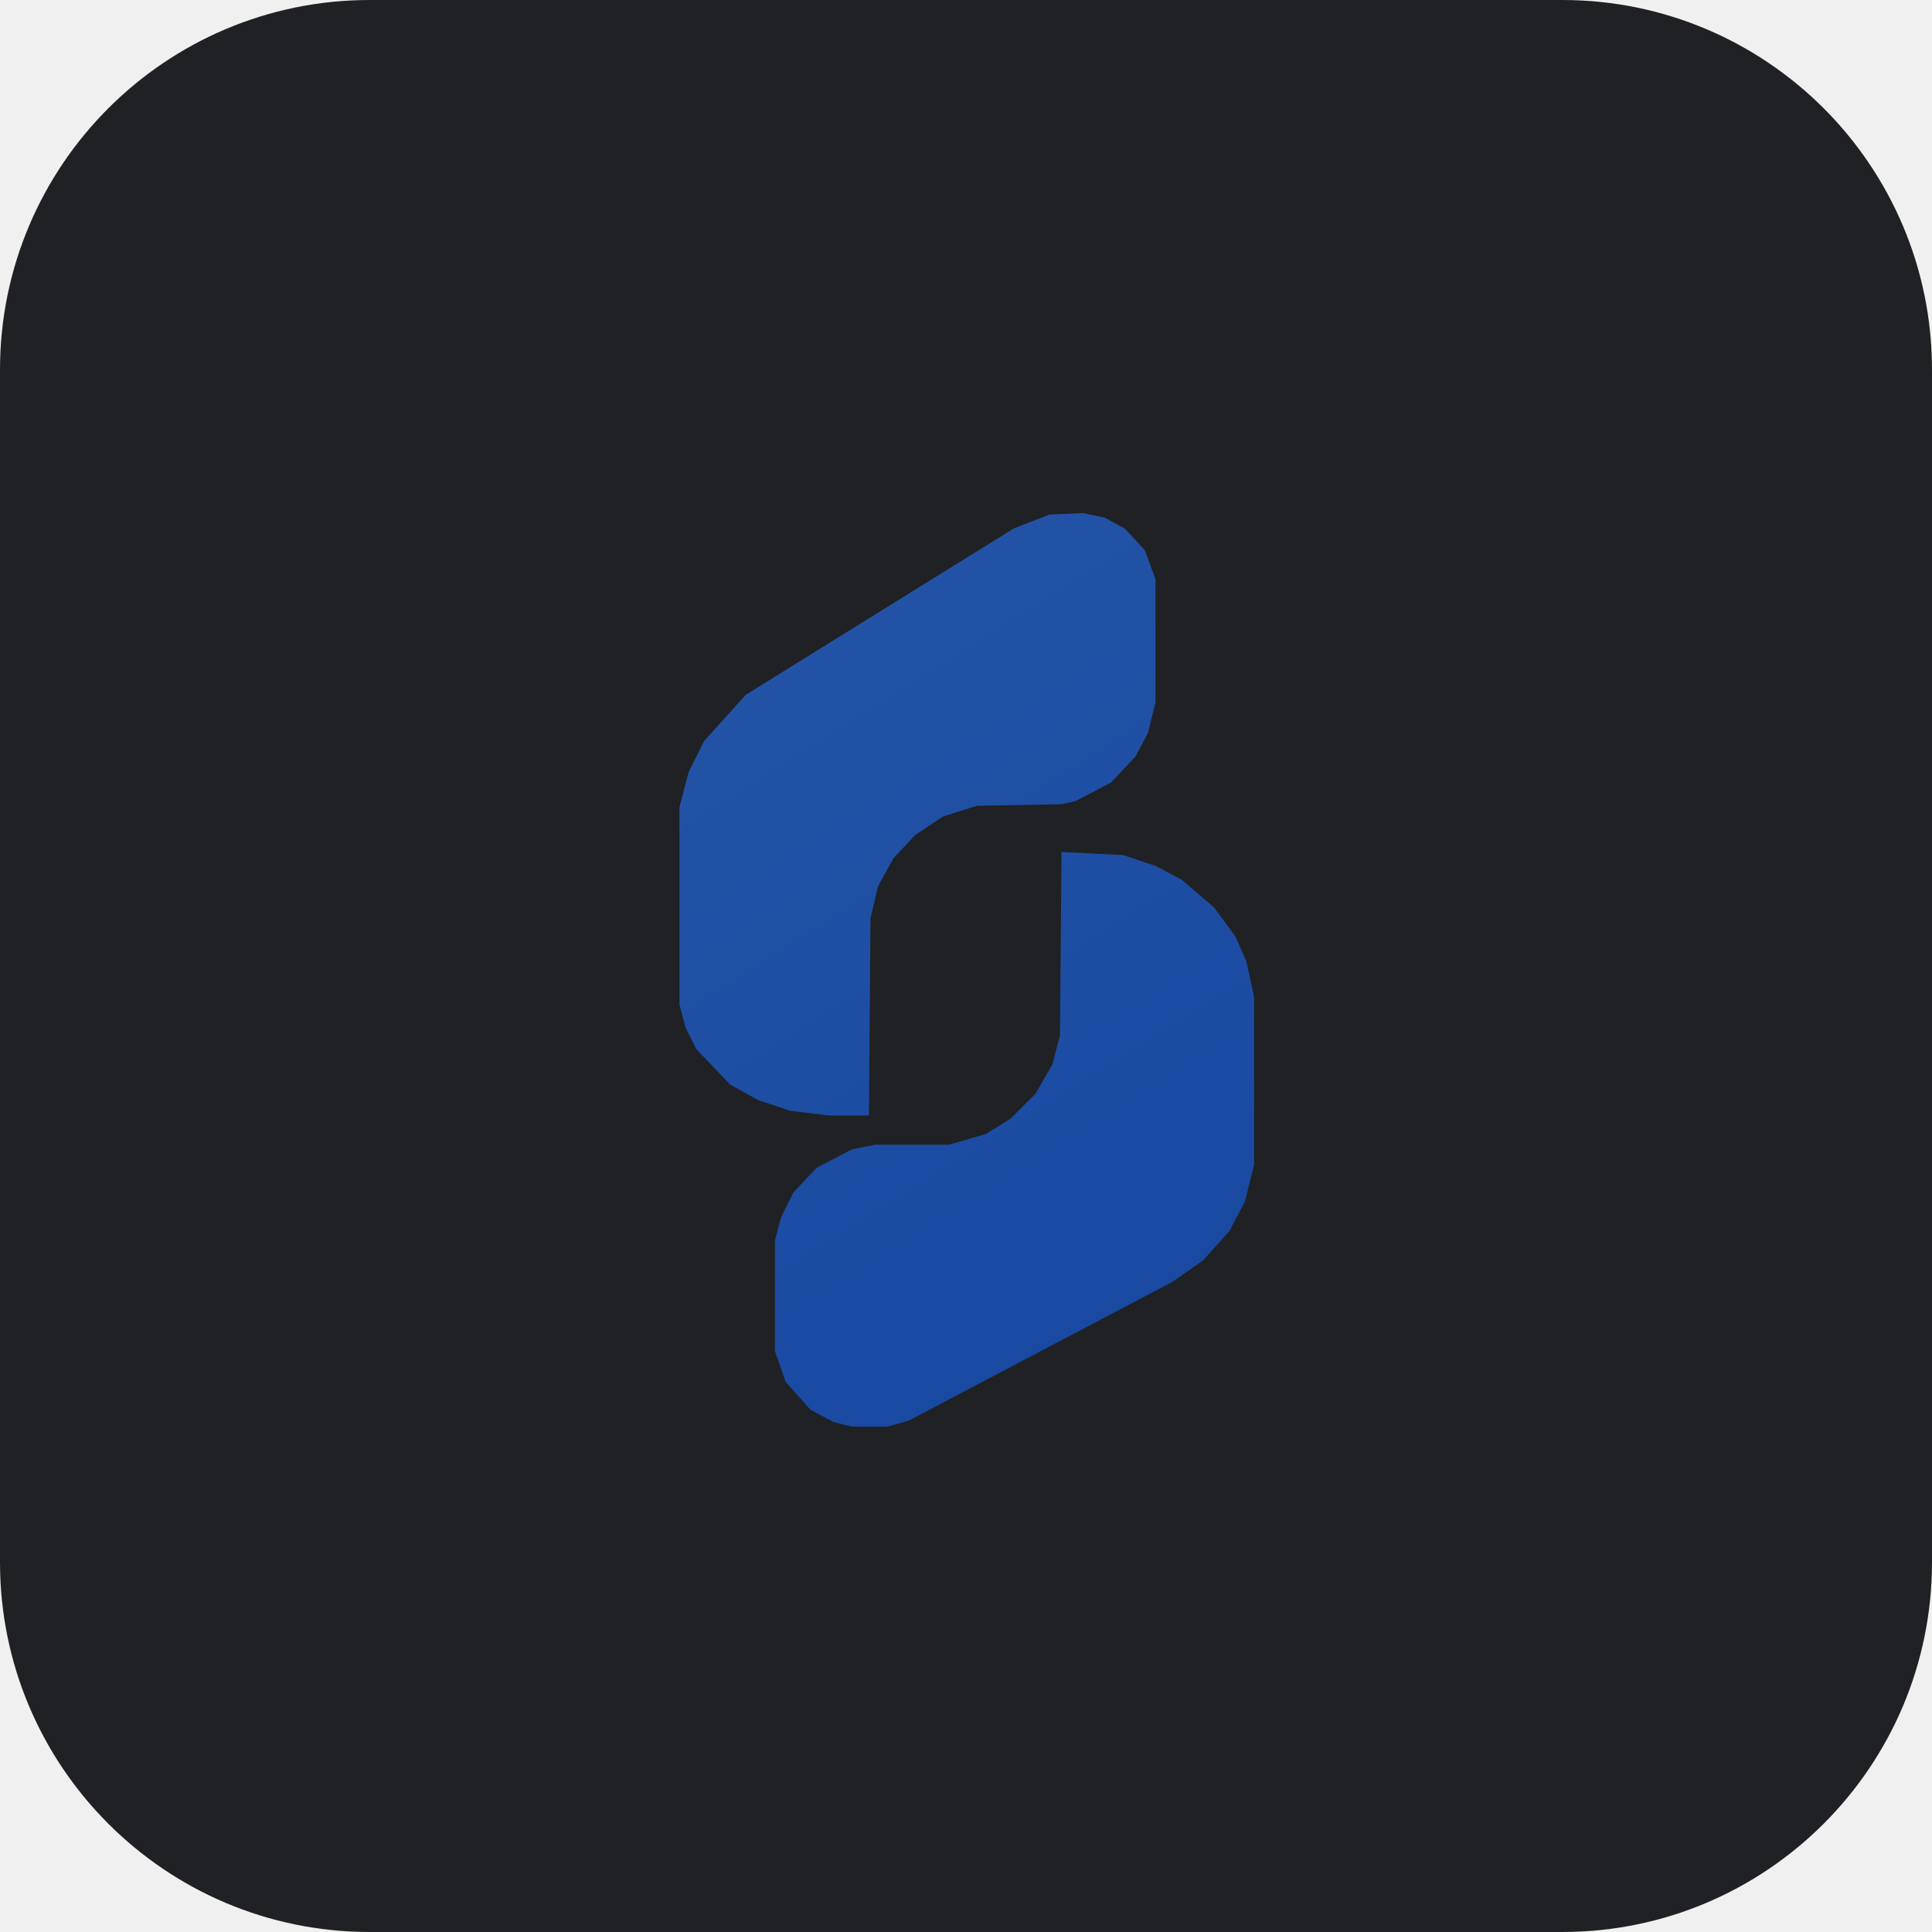
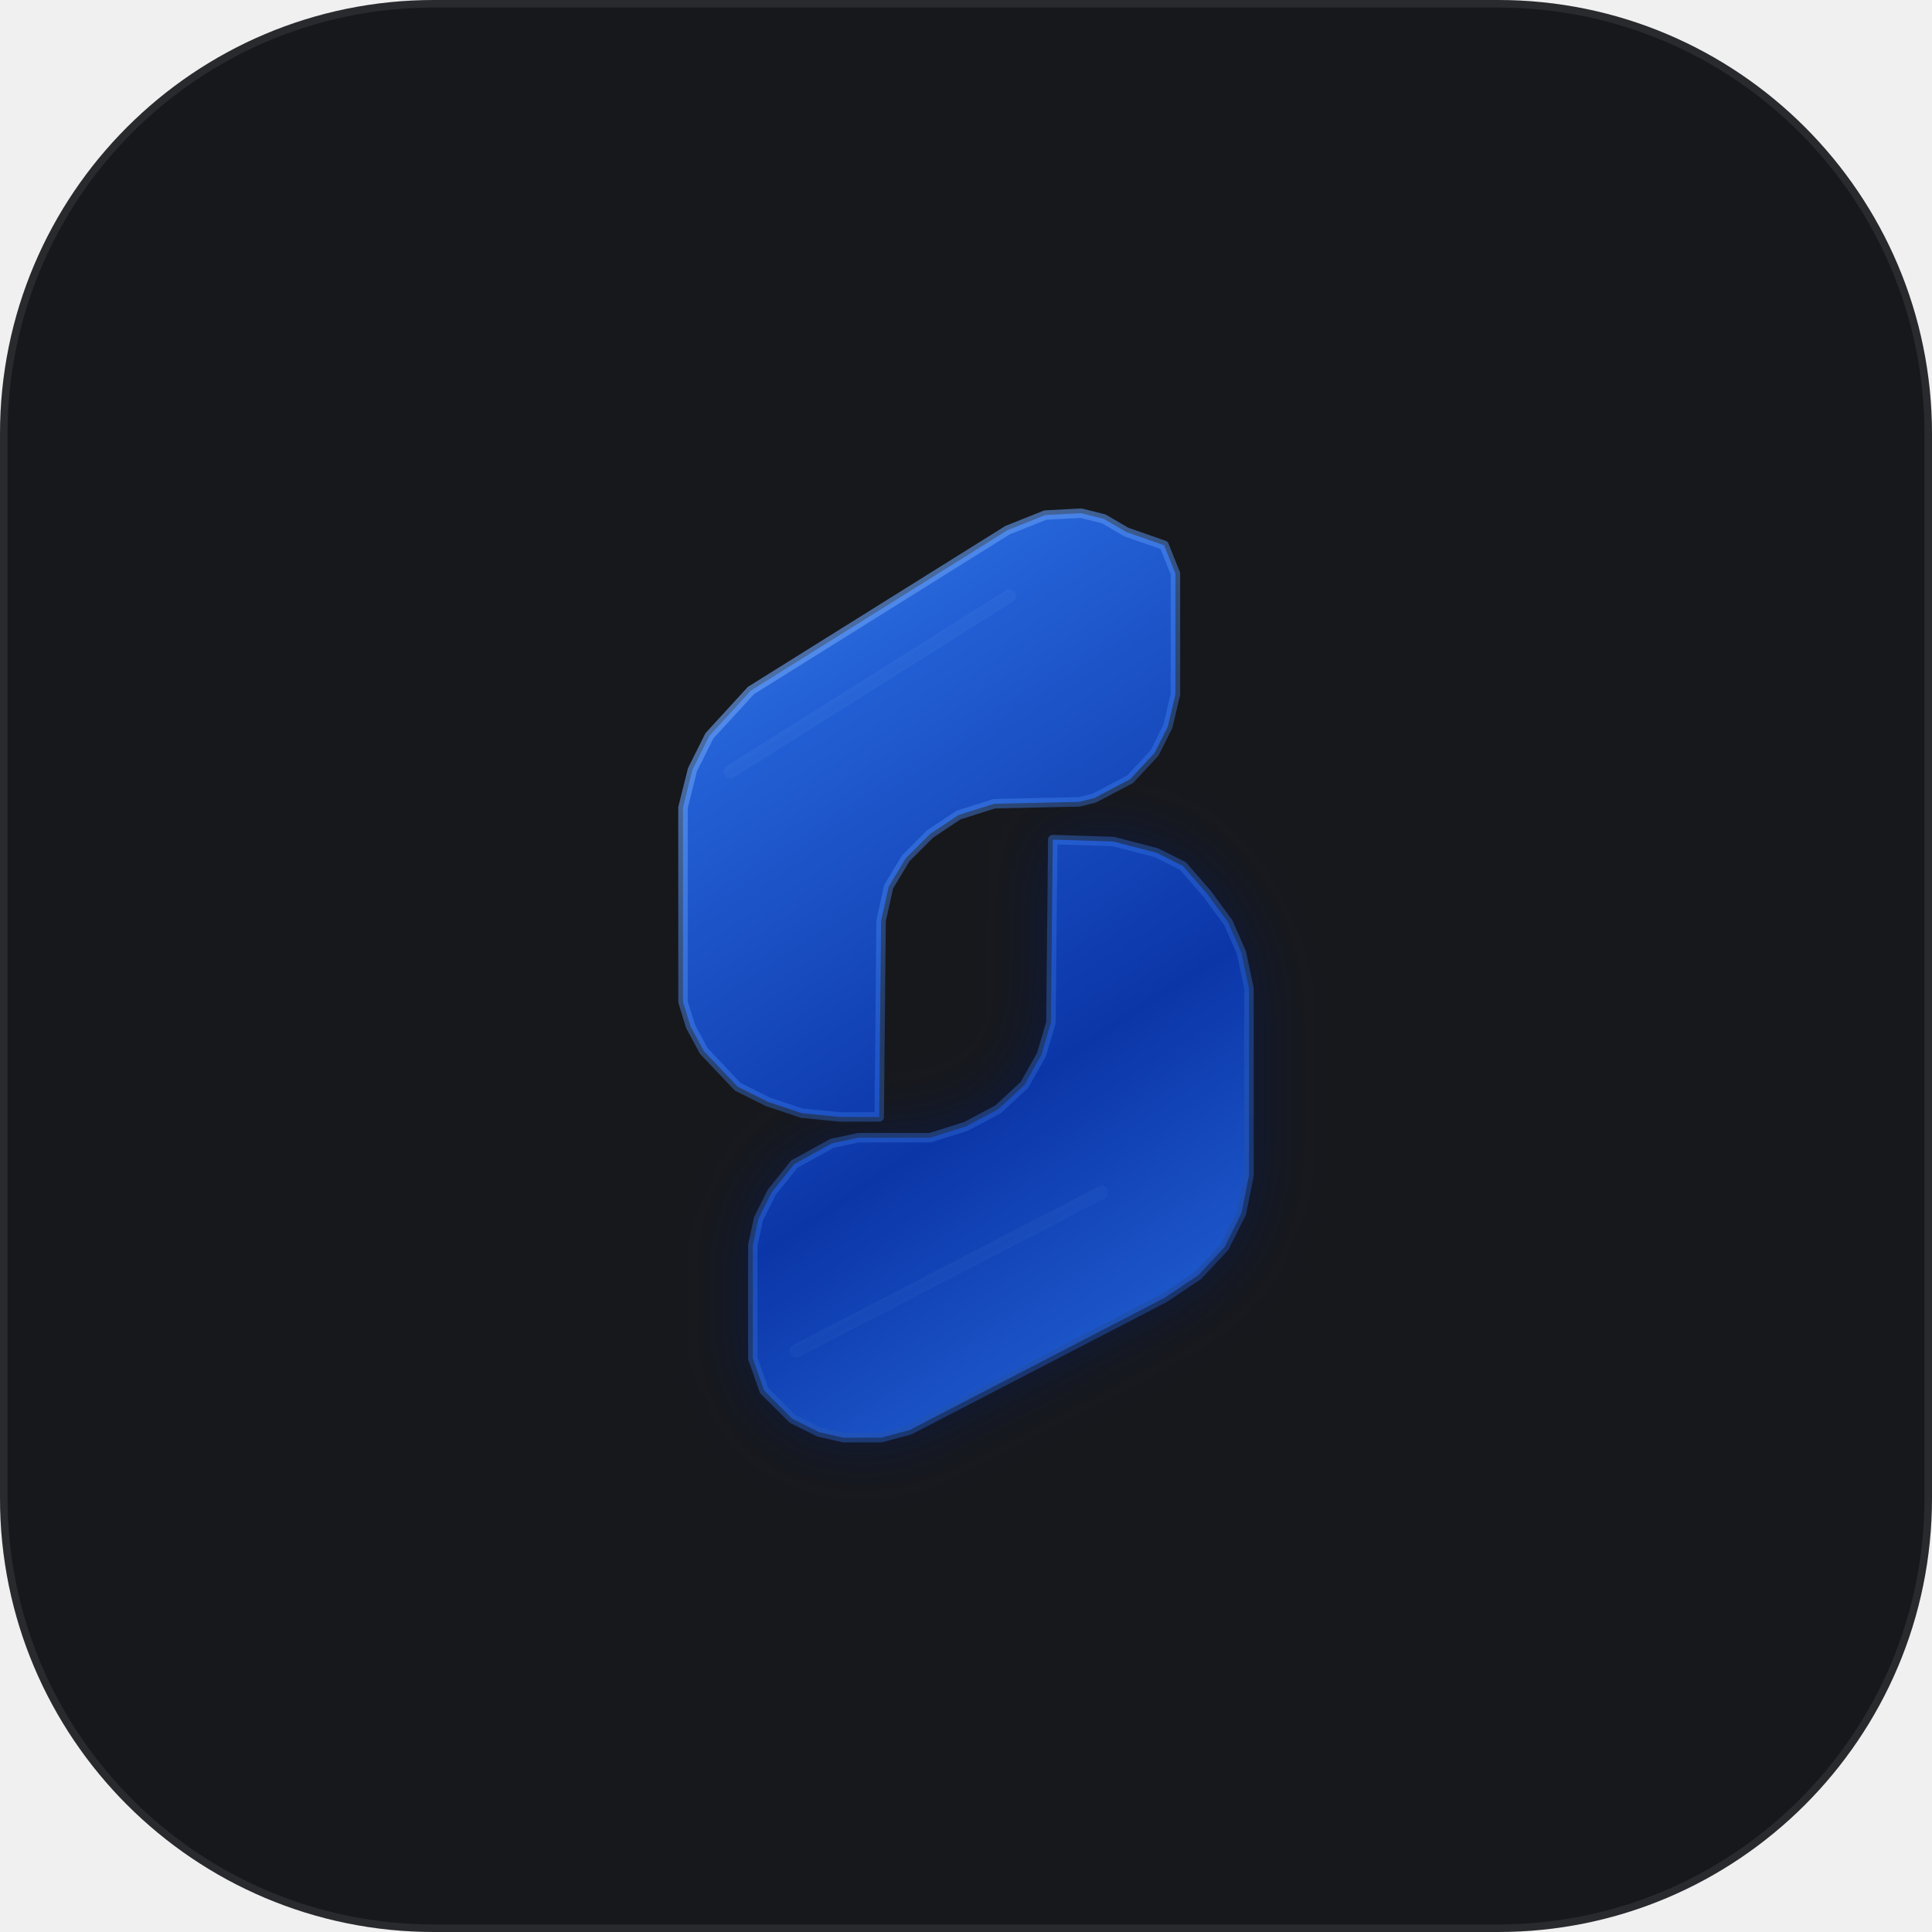
- <svg xmlns="http://www.w3.org/2000/svg" viewBox="0 0 1254 1254">
-   <rect width="1254" height="1254" rx="240" fill="#202124" />
+ <svg xmlns="http://www.w3.org/2000/svg" viewBox="0 0 1024 1024">
  <defs>
-     <linearGradient id="blue" x1="441" y1="333" x2="814" y2="926" gradientUnits="userSpaceOnUse">
-       <stop stop-color="#2455A7" />
-       <stop offset="1" stop-color="#1747A0" />
+     <linearGradient id="metal" x1="300" y1="170" x2="740" y2="850" gradientUnits="userSpaceOnUse">
+       <stop stop-color="#69A8FF" />
+       <stop offset=".28" stop-color="#2563D8" />
+       <stop offset=".58" stop-color="#0B36A8" />
+       <stop offset=".82" stop-color="#2464D8" />
+       <stop offset="1" stop-color="#08256E" />
    </linearGradient>
+     <linearGradient id="edge" x1="250" y1="200" x2="770" y2="820" gradientUnits="userSpaceOnUse">
+       <stop stop-color="#A6D1FF" stop-opacity=".95" />
+       <stop offset=".5" stop-color="#397BEE" stop-opacity=".35" />
+       <stop offset="1" stop-color="#06194D" stop-opacity=".8" />
+     </linearGradient>
+     <linearGradient id="shine" x1="0" y1="0" x2="1" y2="1">
+       <stop stop-color="#FFFFFF" stop-opacity=".7" />
+       <stop offset=".5" stop-color="#8FC5FF" stop-opacity=".08" />
+       <stop offset="1" stop-color="#FFFFFF" stop-opacity=".35" />
+     </linearGradient>
+     <filter id="shadow" x="200" y="150" width="650" height="760" color-interpolation-filters="sRGB" filterUnits="userSpaceOnUse">
+       <feGaussianBlur stdDeviation="18" />
+     </filter>
  </defs>
-   <path d="M 767,571 L 750,562 L 729,555 L 689,553 L 688,672 L 683,691 L 672,710 L 656,726 L 640,736 L 616,743 L 568,743 L 553,746 L 530,758 L 515,774 L 507,790 L 503,805 L 503,877 L 510,897 L 526,915 L 541,923 L 553,926 L 576,926 L 590,922 L 761,832 L 781,818 L 798,799 L 808,780 L 814,756 L 814,647 L 809,624 L 802,608 L 788,589 Z" fill="url(#blue)" />
-   <path d="M 730,343 L 717,336 L 703,333 L 681,334 L 658,343 L 484,451 L 457,481 L 447,501 L 441,524 L 441,652 L 445,667 L 452,681 L 474,704 L 492,714 L 513,721 L 538,724 L 564,724 L 565,596 L 570,575 L 580,557 L 594,542 L 612,530 L 634,523 L 689,522 L 698,520 L 721,508 L 737,491 L 745,476 L 750,456 L 750,376 L 743,357 Z" fill="url(#blue)" />
+   <rect width="1024" height="1024" rx="230" fill="#17181C" />
+   <rect x="2" y="2" width="1020" height="1020" rx="228" fill="none" stroke="#FFFFFF" stroke-opacity=".08" stroke-width="4" />
+   <g transform="translate(0 2)">
+     <path d="M627 457 613 450 590 444 558 443 557 540 552 557 543 573 529 586 512 595 493 601 455 601 441 604 421 615 409 630 402 644 399 658 399 718 405 735 420 750 434 757 447 760 467 760 482 756 617 686 635 674 649 659 658 641 662 621 662 522 658 503 651 487 640 472Z" fill="#001A68" opacity=".5" filter="url(#shadow)" />
+     <path d="M627 457 613 450 590 444 558 443 557 540 552 557 543 573 529 586 512 595 493 601 455 601 441 604 421 615 409 630 402 644 399 658 399 718 405 735 420 750 434 757 447 760 467 760 482 756 617 686 635 674 649 659 658 641 662 621 662 522 658 503 651 487 640 472Z" fill="url(#metal)" stroke="url(#edge)" stroke-width="5" stroke-linejoin="round" />
+     <path d="M597 280 585 273 573 270 554 271 534 279 398 364 376 388 367 406 362 426 362 529 366 542 373 555 391 574 407 582 425 588 445 590 466 590 467 486 471 468 480 453 493 440 508 430 527 424 572 423 580 421 599 411 612 397 619 383 623 366 623 302 617 287Z" fill="url(#metal)" stroke="url(#edge)" stroke-width="5" stroke-linejoin="round" />
+     <path d="M387 407 535 314" stroke="url(#shine)" stroke-width="7" stroke-linecap="round" opacity=".6" />
+     <path d="M422 714 584 630" stroke="url(#shine)" stroke-width="7" stroke-linecap="round" opacity=".48" />
+   </g>
</svg>
